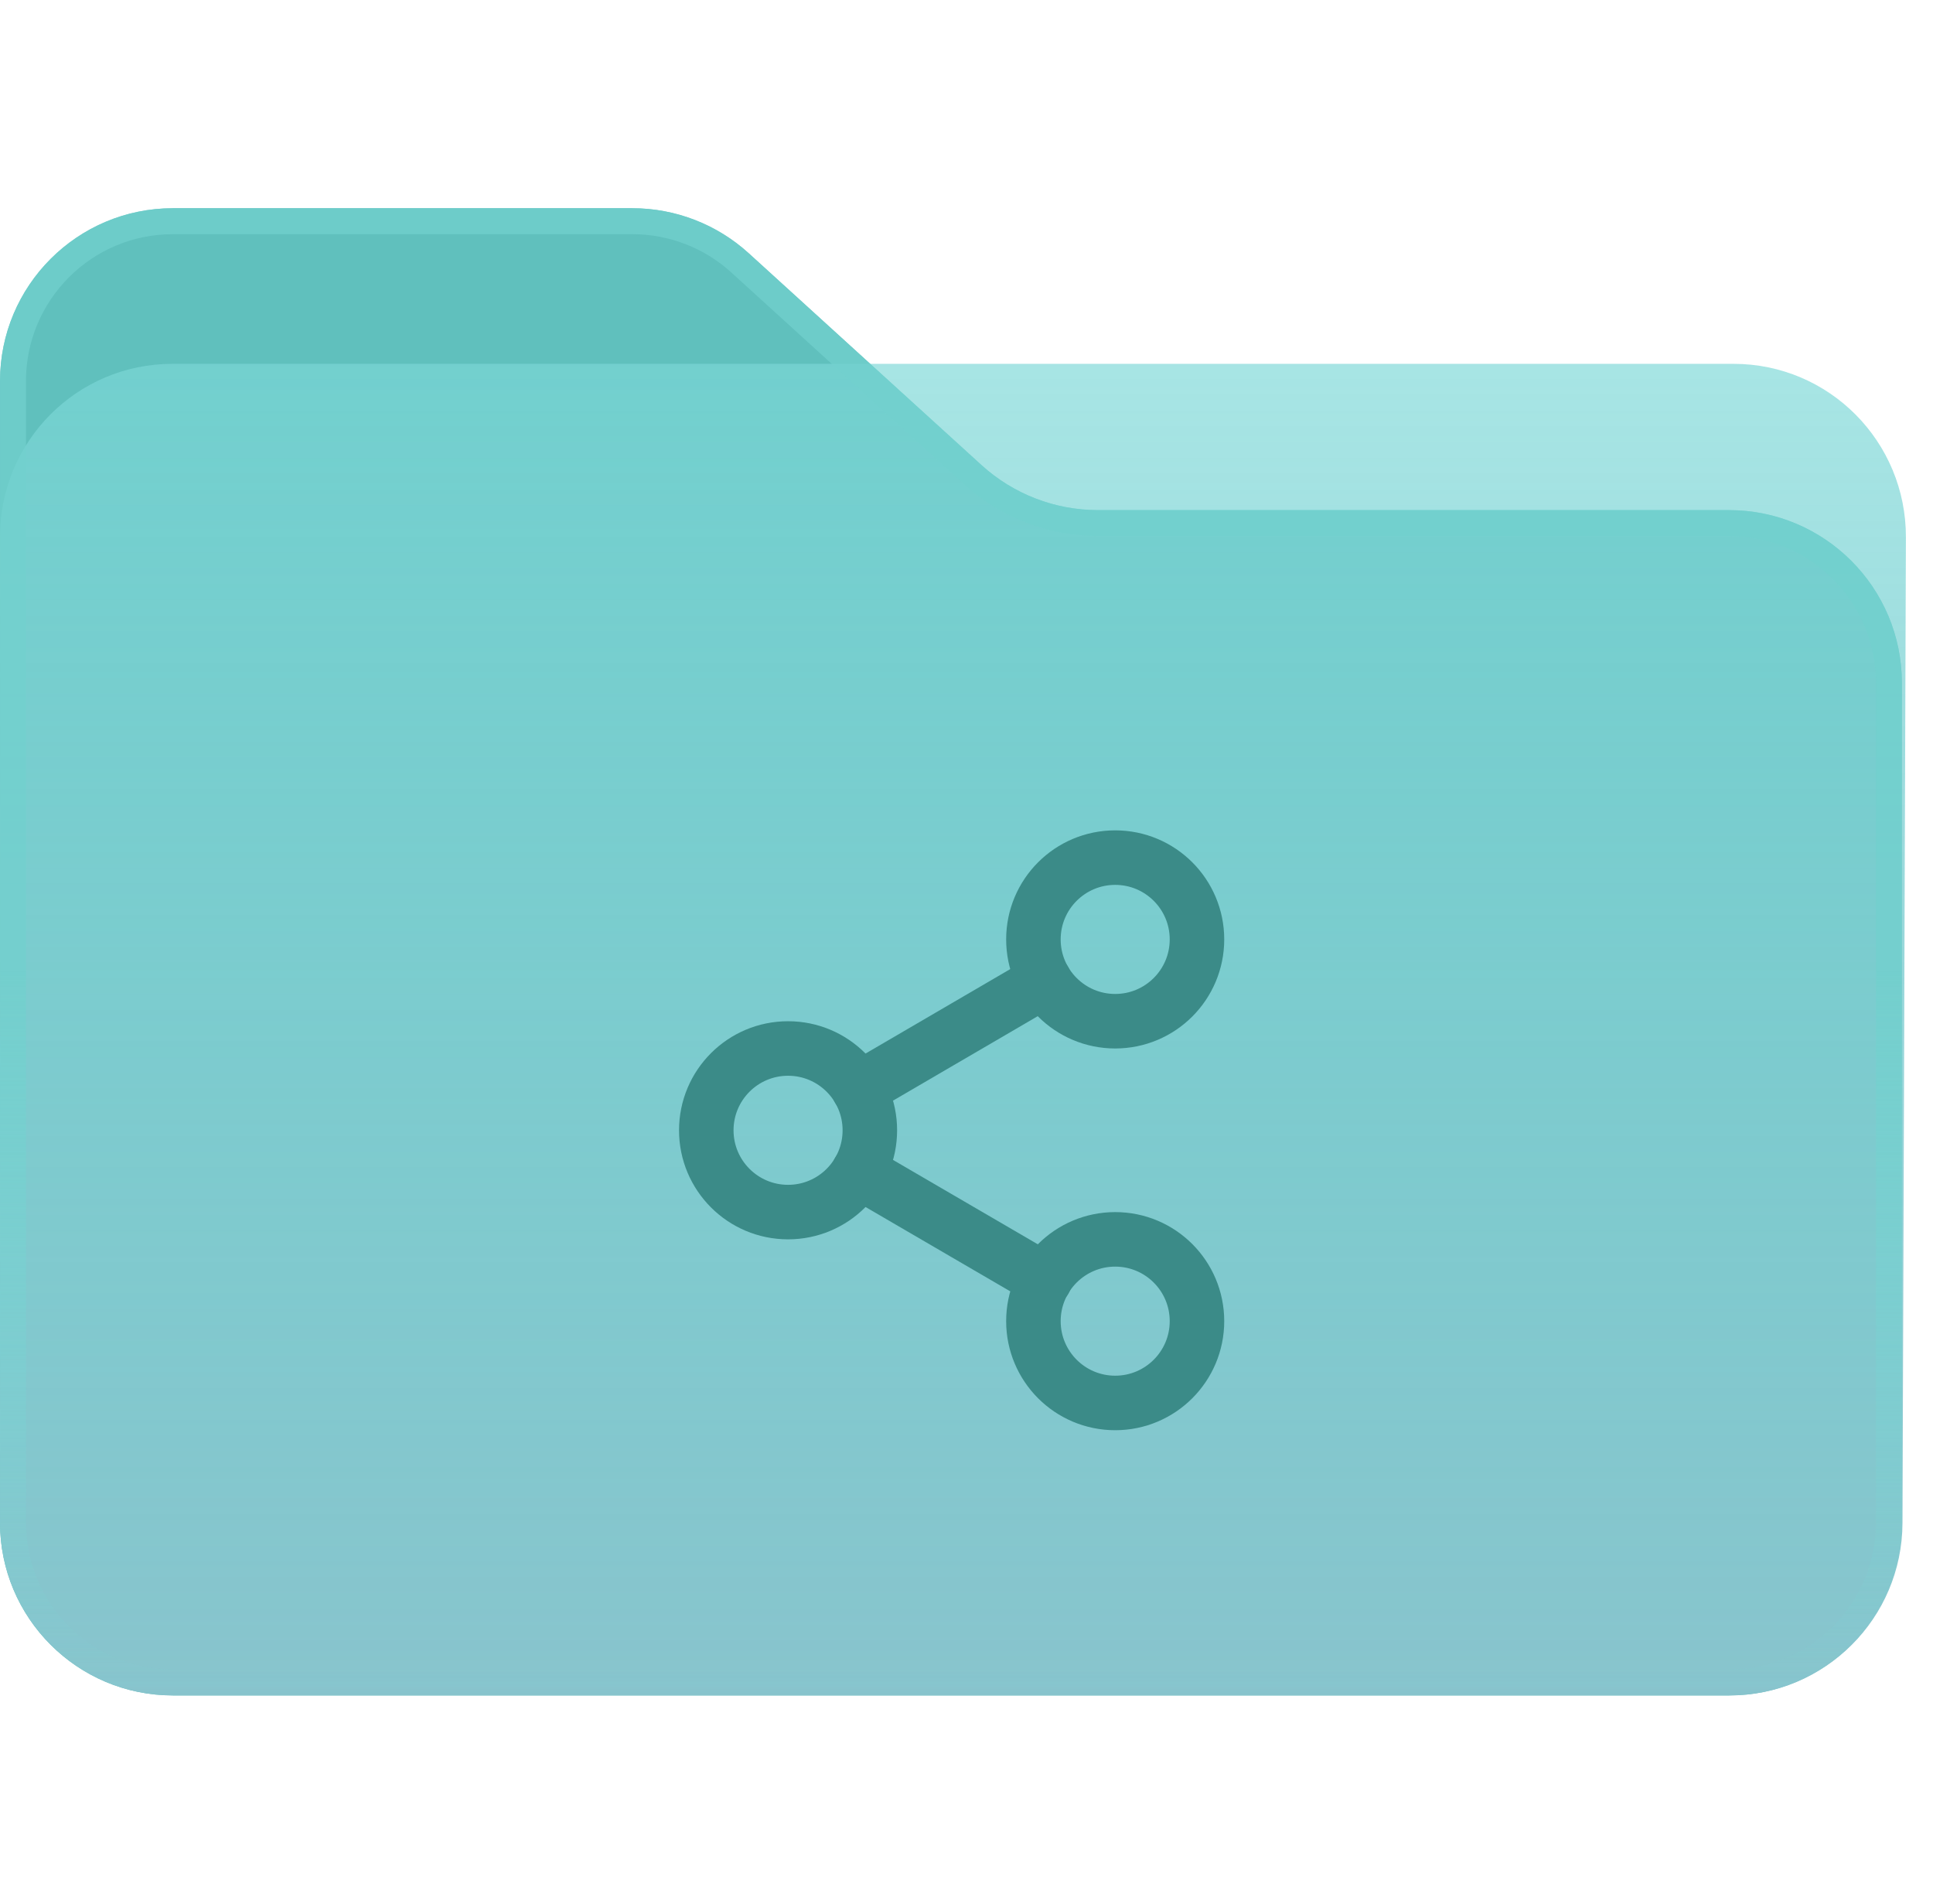
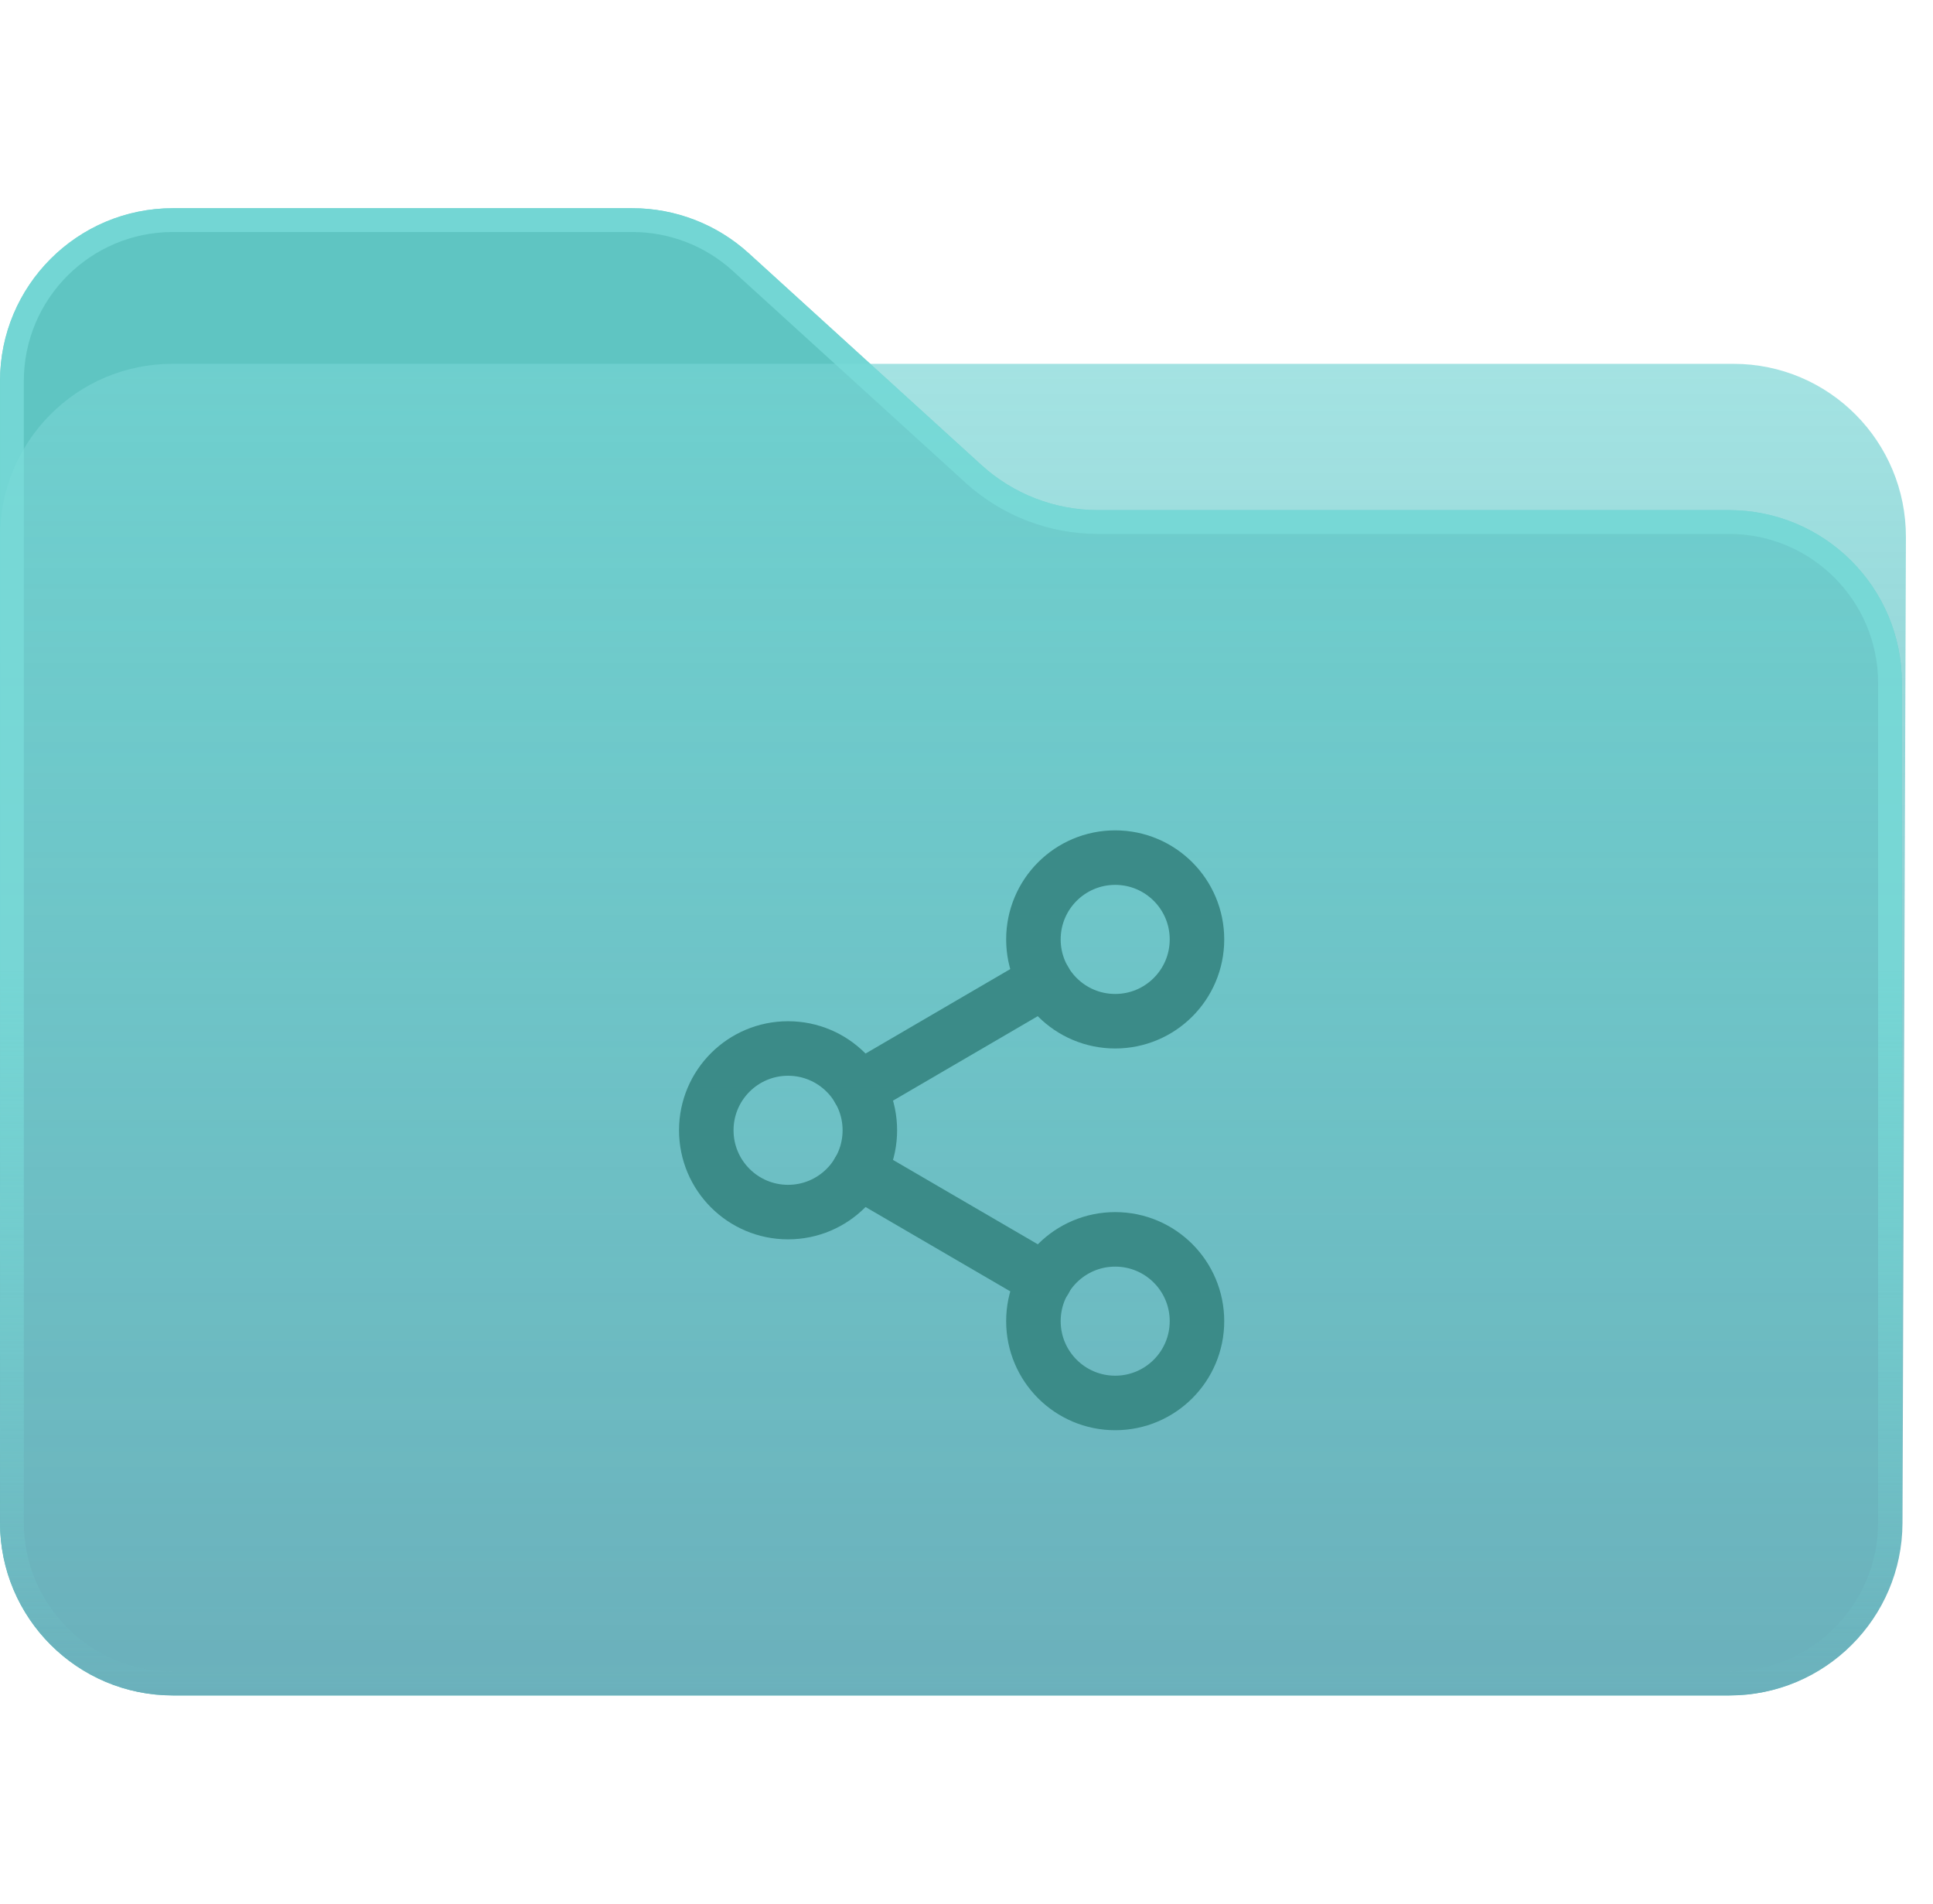
<svg xmlns="http://www.w3.org/2000/svg" width="65" height="64" viewBox="0 0 65 64" fill="none">
-   <path opacity="0.75" d="M0 12.814C0 9.603 2.603 7 5.814 7H21.264C22.711 7 24.106 7.54 25.177 8.514L33.004 15.636C34.075 16.61 35.47 17.15 36.917 17.15H58.14C61.351 17.15 63.954 19.753 63.954 22.964V51.186C63.954 54.397 61.351 57 58.14 57H5.814C2.603 57 0 54.397 0 51.186V12.814Z" fill="#2BABA7" />
-   <path d="M64.089 18.067C64.1 14.848 61.509 12.232 58.29 12.232C46.661 12.232 20.416 12.232 5.798 12.232C2.587 12.232 -2.28882e-05 14.835 -2.28882e-05 18.047V51.186C-2.28882e-05 54.397 2.603 57 5.814 57H58.16C61.363 57 63.962 54.409 63.974 51.206L64.089 18.067Z" fill="url(#paint0_linear_2726_1962)" />
-   <path d="M5.814 7.437H21.264C22.603 7.437 23.893 7.935 24.883 8.836L32.71 15.958C33.861 17.005 35.362 17.586 36.917 17.586H58.14C61.11 17.586 63.518 19.994 63.518 22.964V51.187C63.518 54.156 61.11 56.563 58.14 56.563H5.814C2.844 56.563 0.437 54.156 0.437 51.187V12.813C0.437 9.844 2.844 7.437 5.814 7.437Z" stroke="url(#paint1_linear_2726_1962)" stroke-width="0.872" />
+   <path opacity="0.75" d="M0 12.814C0 9.603 2.603 7 5.814 7H21.264C22.711 7 24.106 7.54 25.177 8.514L33.004 15.636C34.075 16.61 35.47 17.15 36.917 17.15H58.14C61.351 17.15 63.954 19.753 63.954 22.964V51.186C63.954 54.397 61.351 57 58.14 57H5.814C2.603 57 0 54.397 0 51.186V12.814Z" fill="#2AB2AE" />
+   <path d="M64.089 18.067C64.1 14.848 61.509 12.232 58.29 12.232C46.661 12.232 20.416 12.232 5.798 12.232C2.587 12.232 7.62939e-06 14.835 7.62939e-06 18.047V51.186C7.62939e-06 54.397 2.603 57 5.814 57H58.16C61.363 57 63.962 54.409 63.974 51.206L64.089 18.067Z" fill="url(#paint0_linear_2691_2715)" />
+   <path d="M5.814 7.4H21.264C22.612 7.4 23.911 7.903 24.908 8.81L32.735 15.932C33.879 16.973 35.371 17.55 36.917 17.55H58.14C61.13 17.55 63.554 19.974 63.554 22.964V51.187C63.554 54.176 61.13 56.599 58.14 56.6H5.814C2.824 56.599 0.401 54.176 0.401 51.187V12.813C0.401 9.824 2.824 7.401 5.814 7.4Z" stroke="url(#paint1_linear_2691_2715)" stroke-width="0.8" />
  <path d="M37.5 34.333C39.019 34.333 40.25 33.102 40.25 31.583C40.25 30.064 39.019 28.833 37.5 28.833C35.981 28.833 34.75 30.064 34.75 31.583C34.75 33.102 35.981 34.333 37.5 34.333Z" stroke="#3B8B88" stroke-width="1.833" stroke-linecap="round" stroke-linejoin="round" />
  <path d="M26.5 40.75C28.019 40.75 29.25 39.519 29.25 38C29.25 36.481 28.019 35.25 26.5 35.25C24.981 35.25 23.75 36.481 23.75 38C23.75 39.519 24.981 40.75 26.5 40.75Z" stroke="#3B8B88" stroke-width="1.833" stroke-linecap="round" stroke-linejoin="round" />
  <path d="M37.5 47.167C39.019 47.167 40.25 45.935 40.25 44.417C40.25 42.898 39.019 41.667 37.5 41.667C35.981 41.667 34.75 42.898 34.75 44.417C34.75 45.935 35.981 47.167 37.5 47.167Z" stroke="#3B8B88" stroke-width="1.833" stroke-linecap="round" stroke-linejoin="round" />
  <path d="M28.874 39.384L35.135 43.032" stroke="#3B8B88" stroke-width="1.833" stroke-linecap="round" stroke-linejoin="round" />
  <path d="M35.126 32.968L28.874 36.616" stroke="#3B8B88" stroke-width="1.833" stroke-linecap="round" stroke-linejoin="round" />
  <defs>
-     <linearGradient id="paint0_linear_2726_1962" x1="24.867" y1="2.935" x2="24.867" y2="57" gradientUnits="userSpaceOnUse">
+     <linearGradient id="paint0_linear_2691_2715" x1="24.868" y1="2.935" x2="24.868" y2="57" gradientUnits="userSpaceOnUse">
      <stop stop-color="#79DCD9" stop-opacity="0.6" />
-       <stop offset="1" stop-color="#88C4CD" />
+       <stop offset="1" stop-color="#6BB0BB" />
    </linearGradient>
-     <linearGradient id="paint1_linear_2726_1962" x1="31.977" y1="32.581" x2="31.977" y2="57" gradientUnits="userSpaceOnUse">
-       <stop stop-color="#71D0CD" stop-opacity="0.75" />
+     <linearGradient id="paint1_linear_2691_2715" x1="31.977" y1="32.581" x2="31.977" y2="57" gradientUnits="userSpaceOnUse">
+       <stop stop-color="#79DCD9" stop-opacity="0.75" />
      <stop offset="1" stop-color="#79DCD9" stop-opacity="0" />
    </linearGradient>
  </defs>
</svg>
